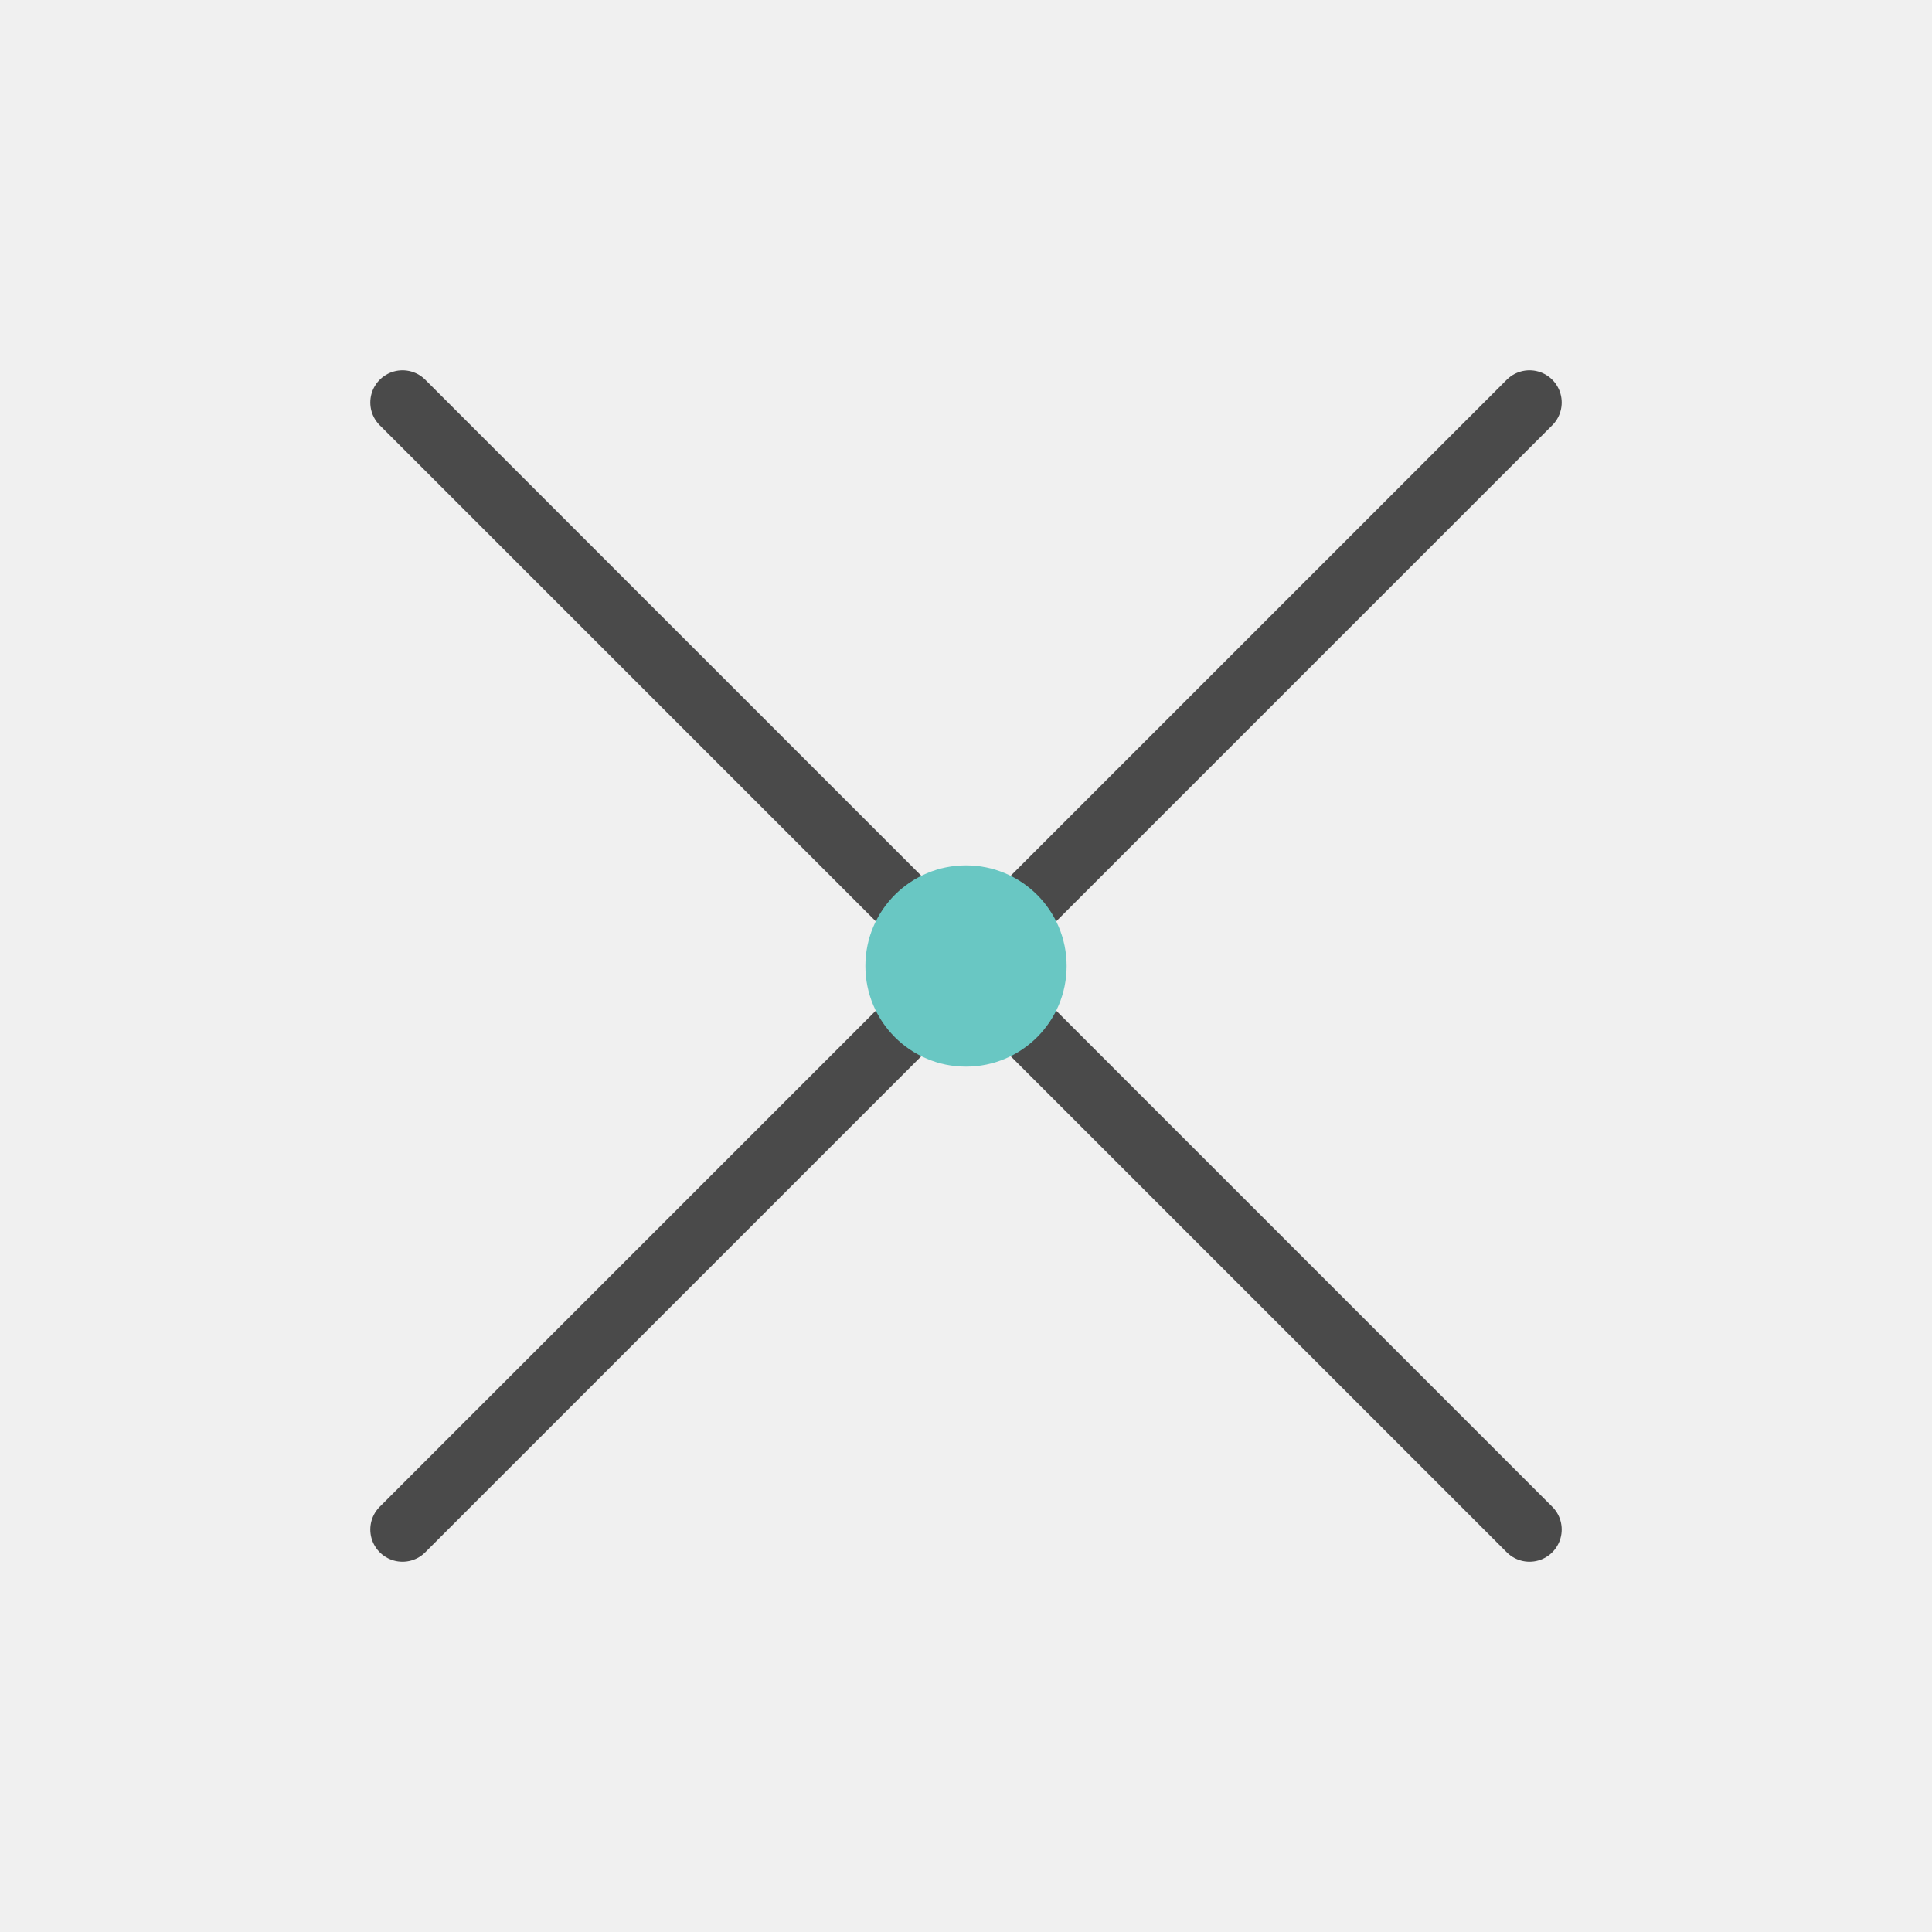
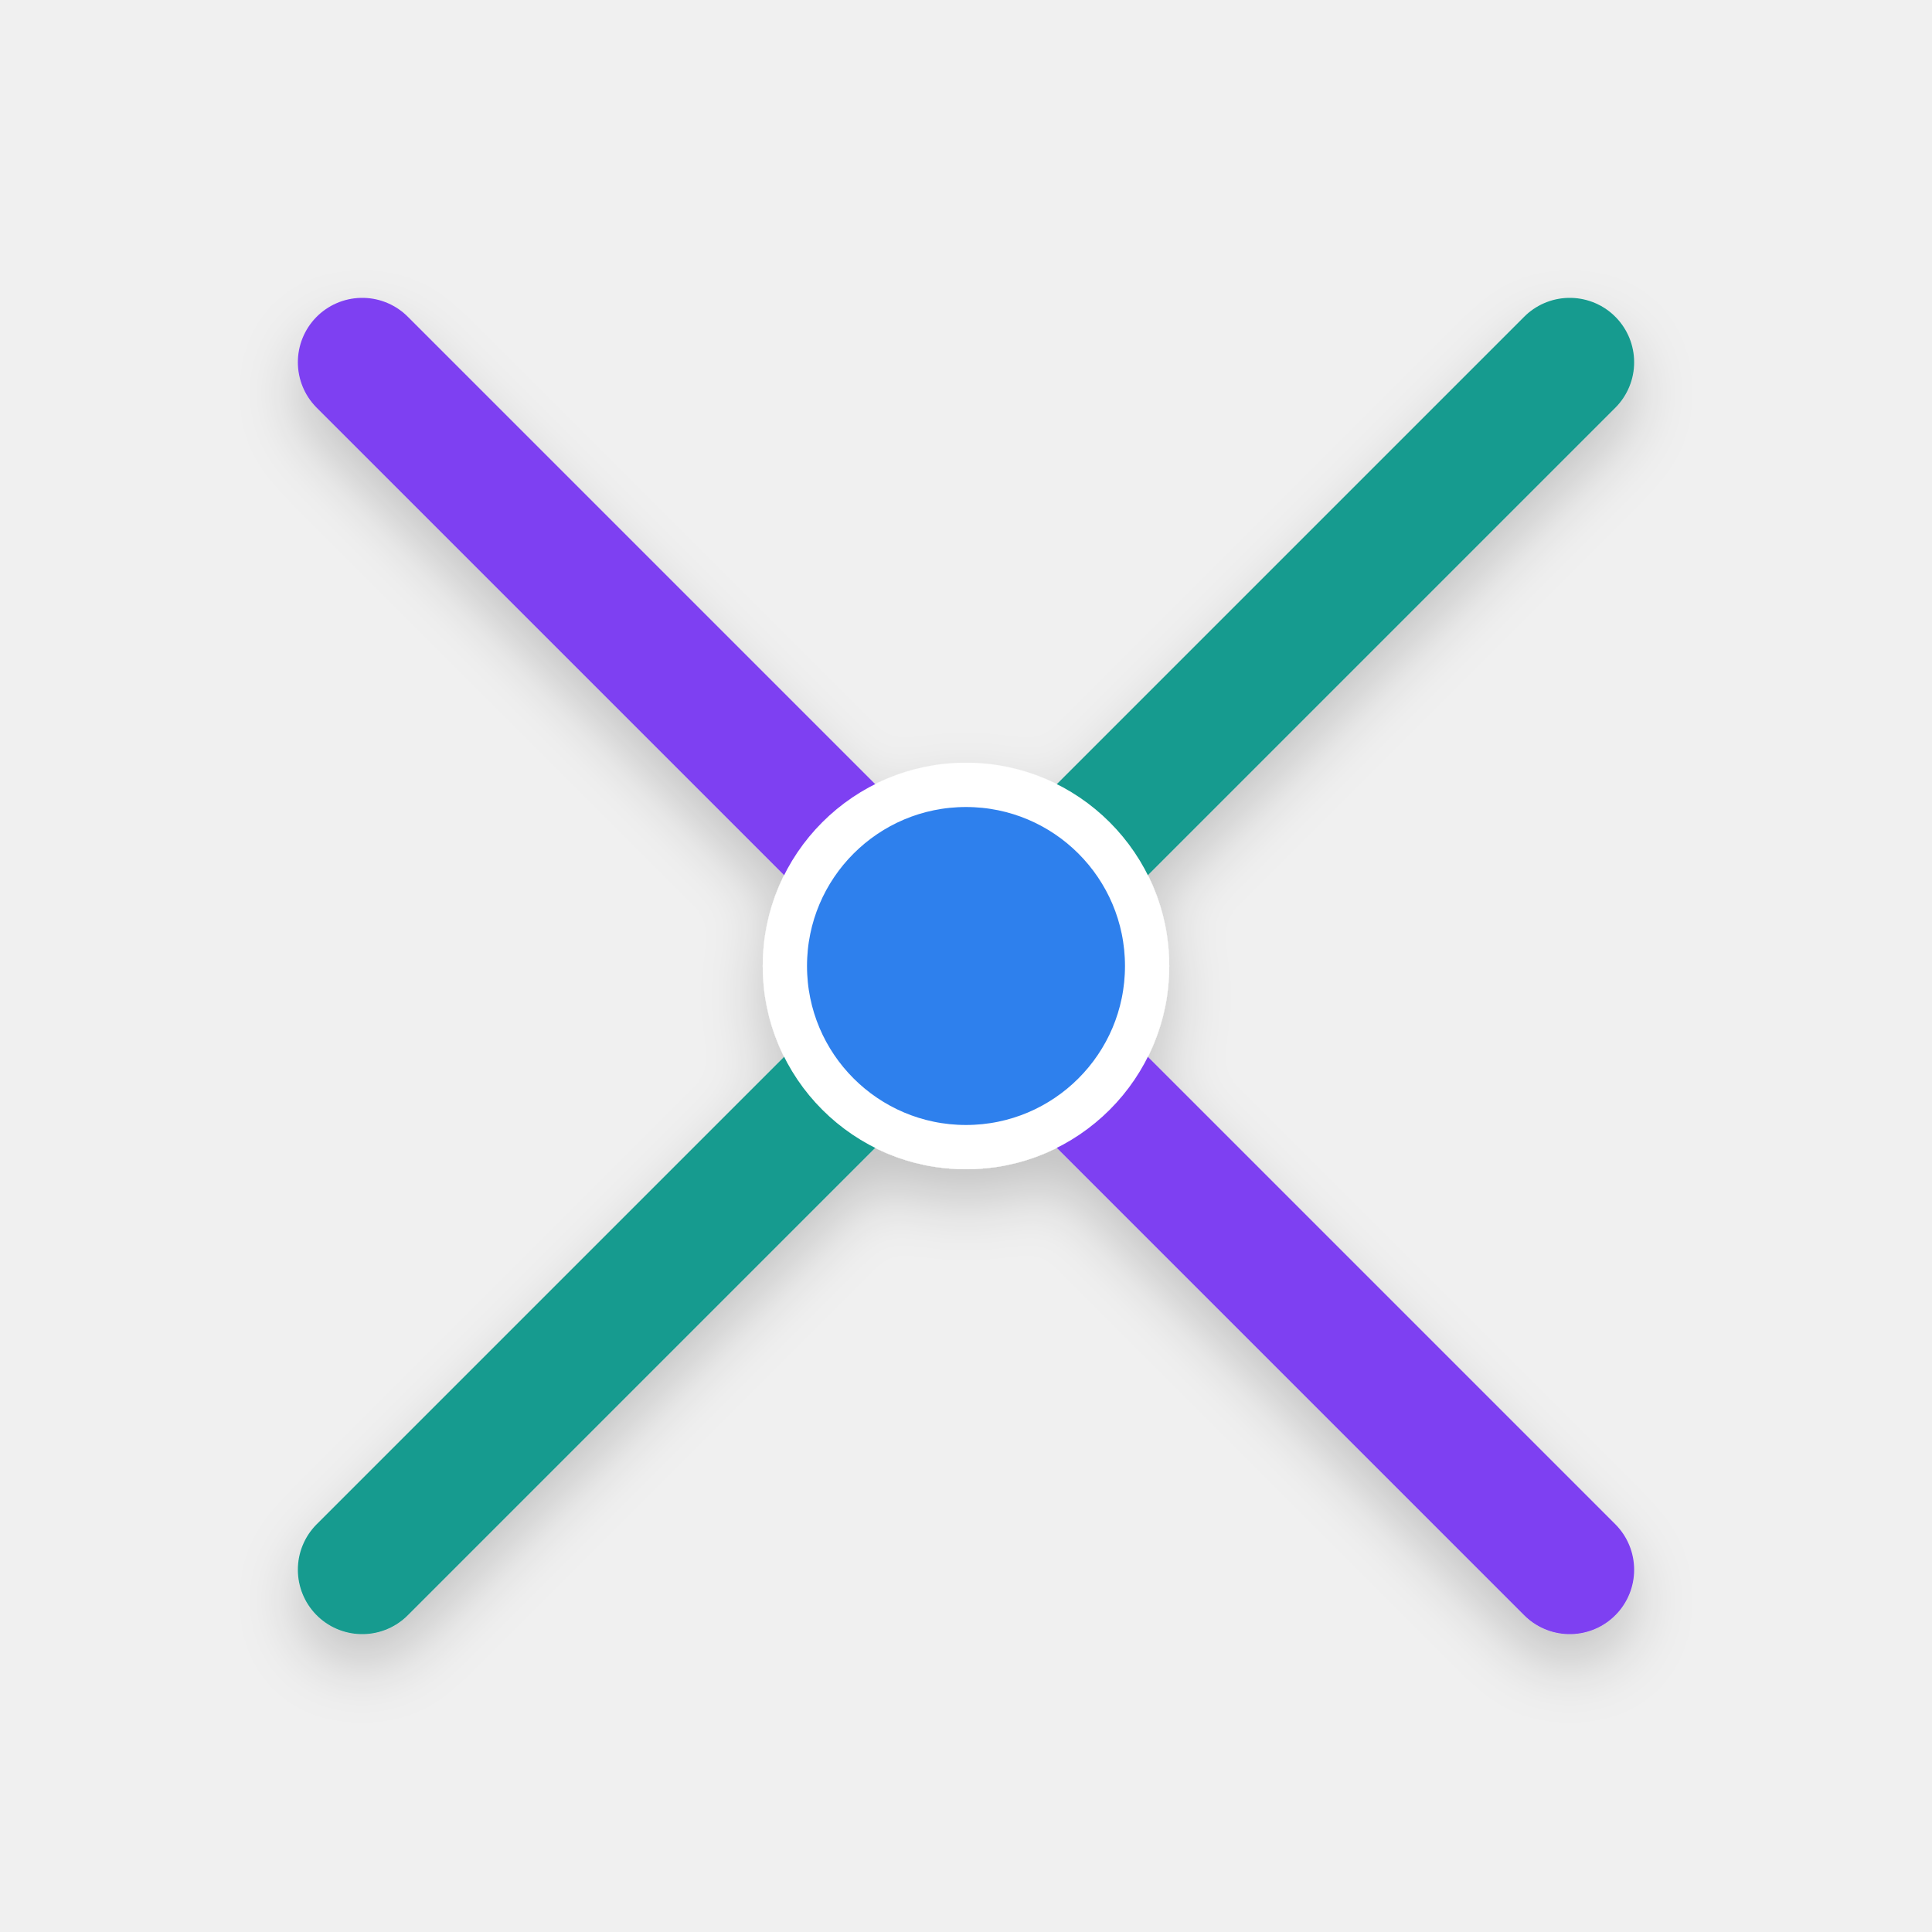
<svg xmlns="http://www.w3.org/2000/svg" width="96" height="96" viewBox="0 0 96 96" fill="none">
  <defs>
    <filter id="shadow" x="-20%" y="-20%" width="140%" height="140%">
-       <feDropShadow dx="0" dy="1" stdDeviation="1.2" flood-color="#00000022" />
+       <feDropShadow dx="0" dy="1.5" stdDeviation="1.5" flood-color="#00000030" />
    </filter>
  </defs>
-   <line x1="20" y1="20" x2="76" y2="76" stroke="#4a4a4a" stroke-width="3.2" stroke-linecap="round" />
-   <line x1="76" y1="20" x2="20" y2="76" stroke="#4a4a4a" stroke-width="3.2" stroke-linecap="round" />
-   <circle cx="48" cy="48" r="5" stroke="#69c7c3" stroke-width="0" fill="#69c7c3" />
+   <g filter="url(#shadow)">
+     <path d="M18 18L78 78" stroke="#7E3FF2" stroke-width="6.4" stroke-linecap="round" />
+     <path d="M78 18L18 78" stroke="#159B8F" stroke-width="6.4" stroke-linecap="round" />
+     <circle cx="48" cy="48" r="9" fill="#2F80ED" stroke="#FFFFFF" stroke-width="2.2" />
+   </g>
</svg>
